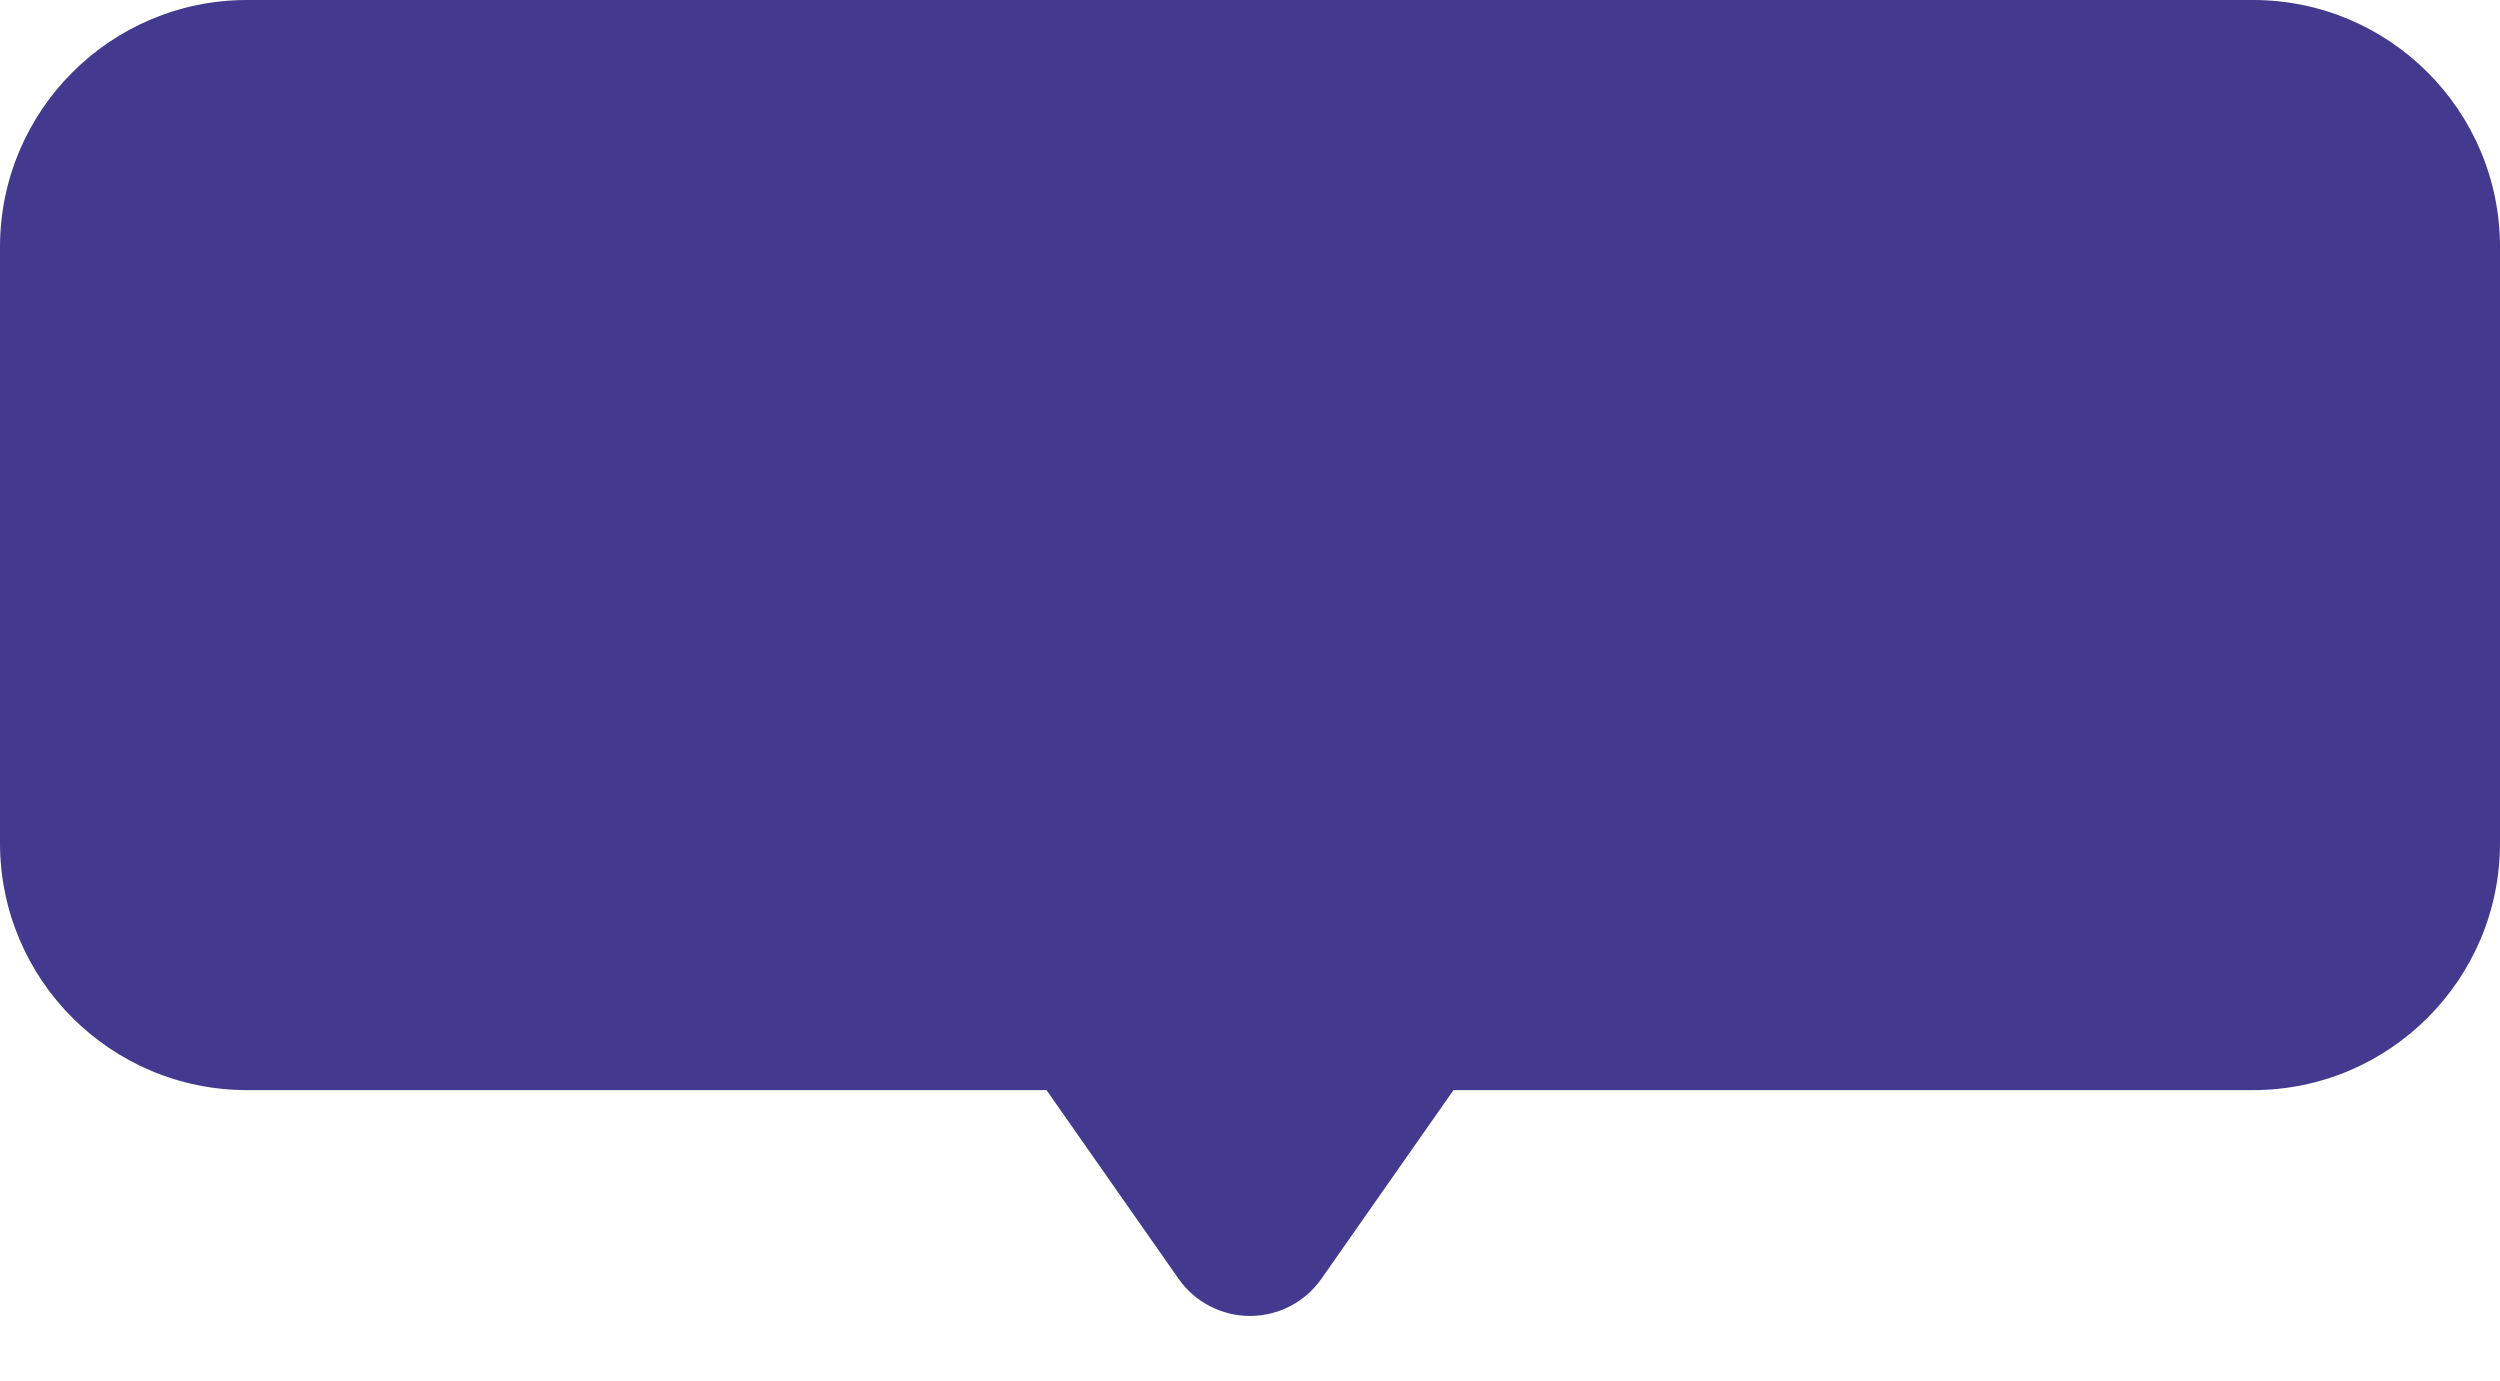
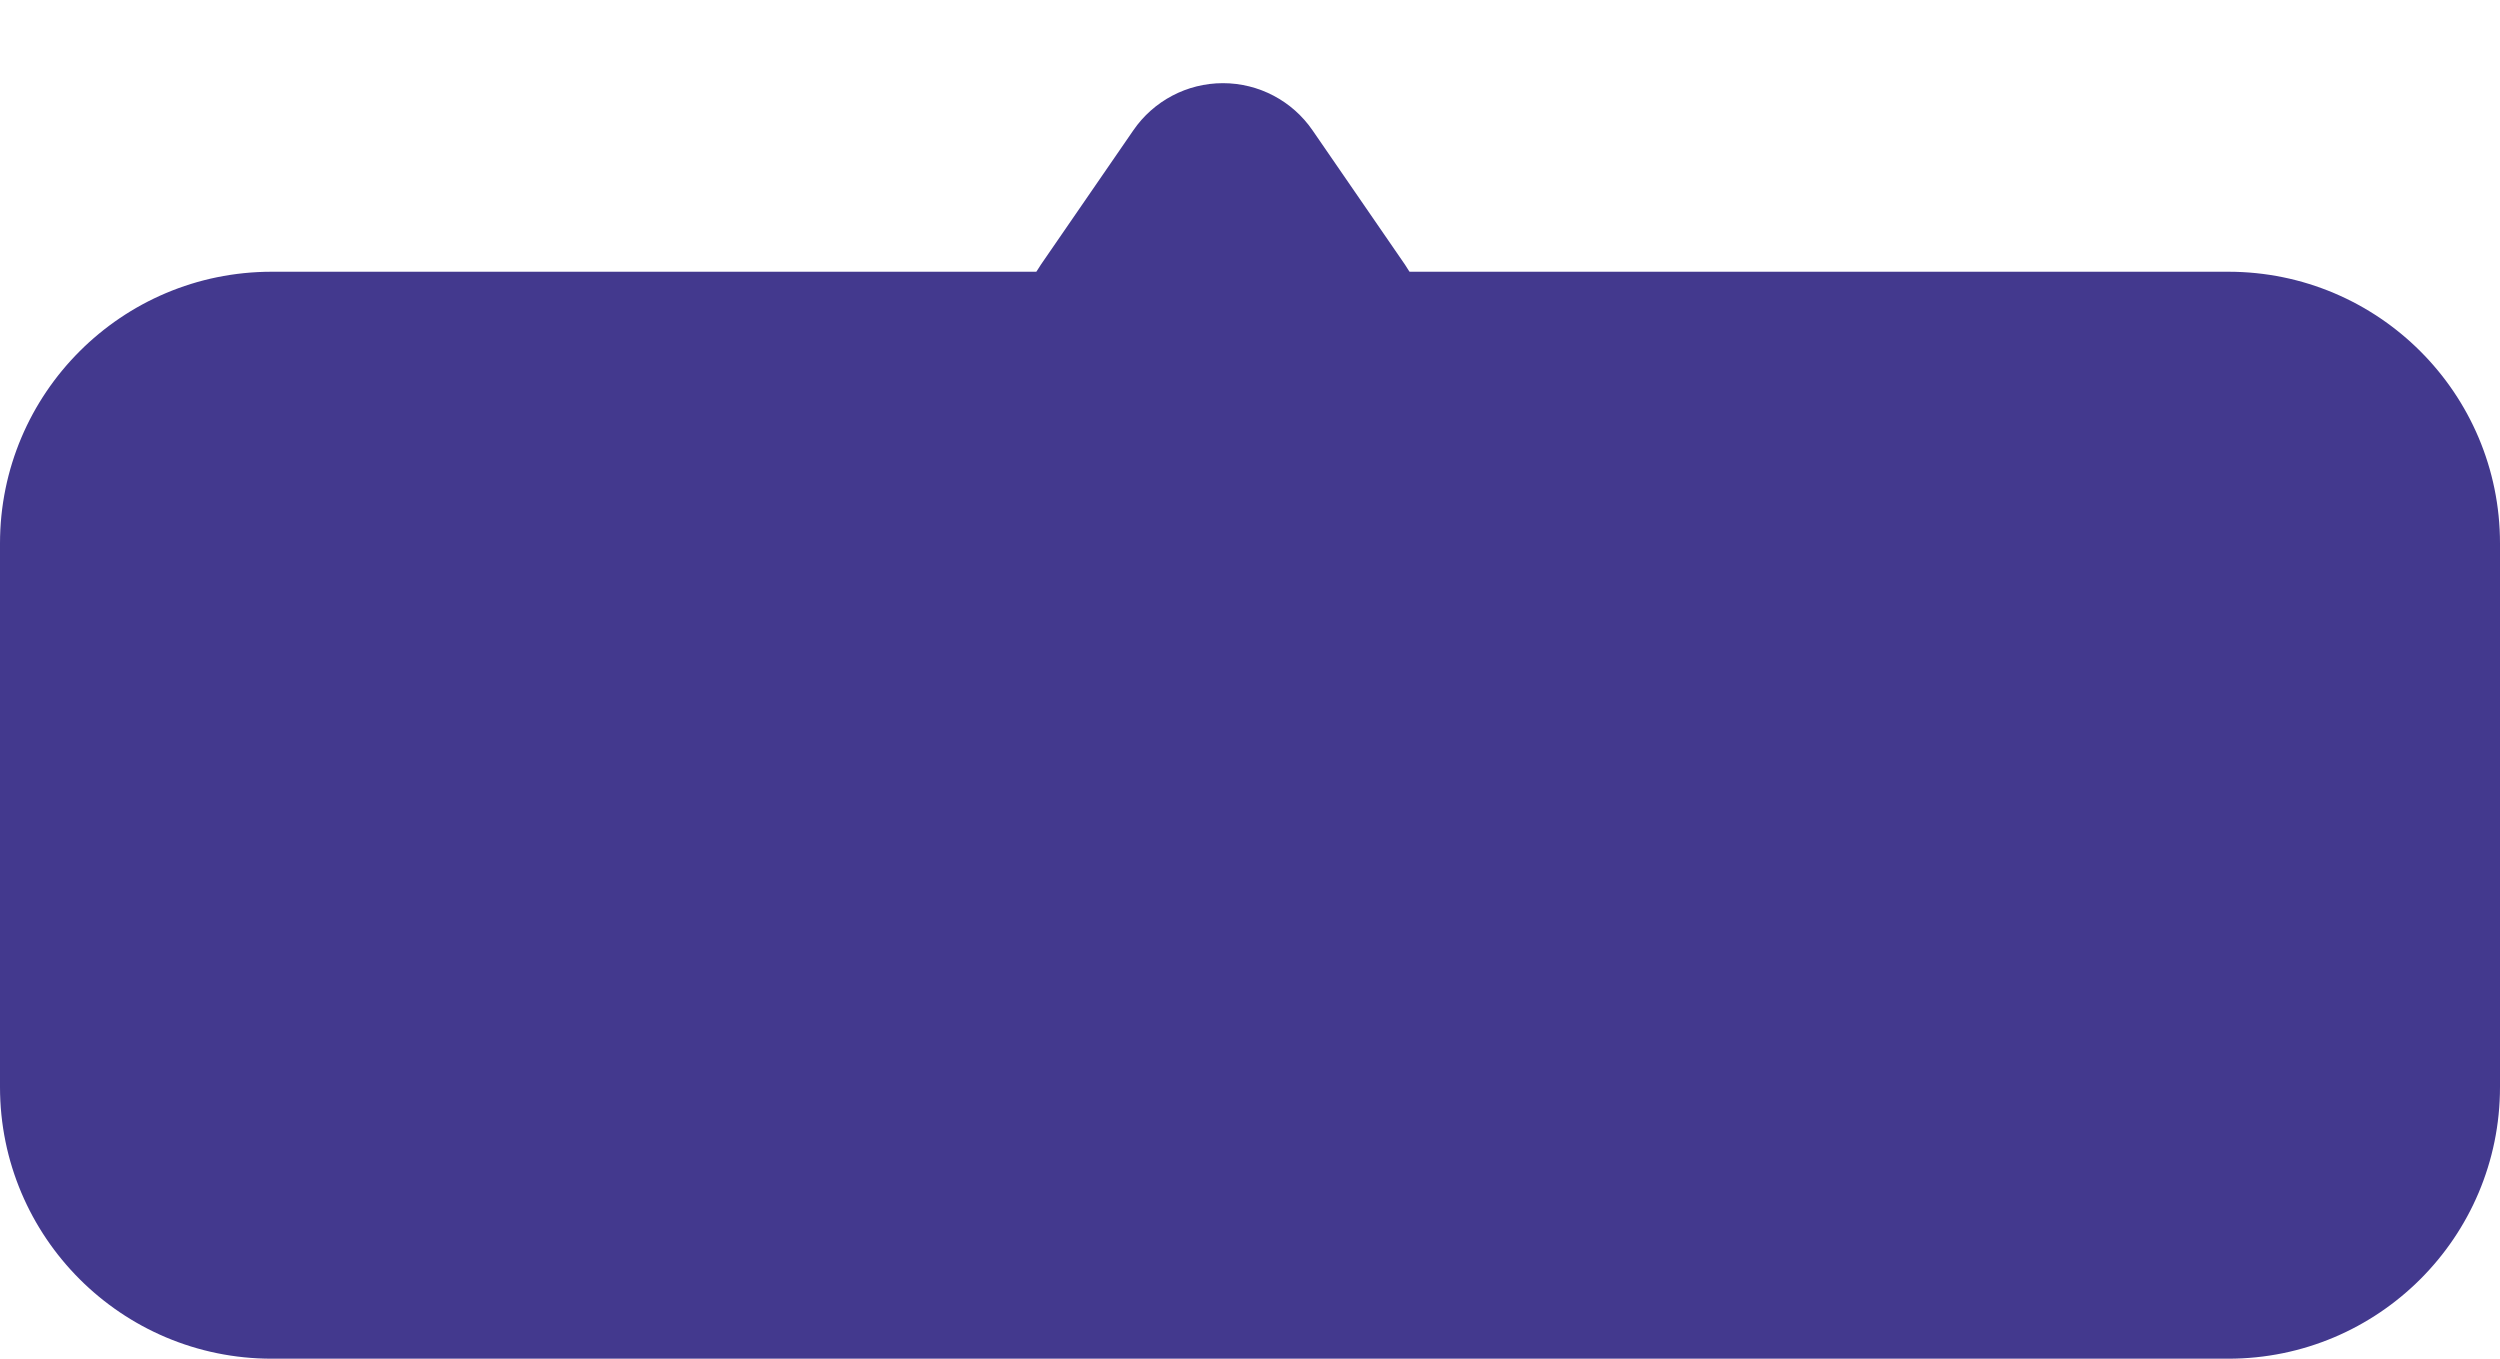
- <svg xmlns="http://www.w3.org/2000/svg" id="Pop" width="172" height="95" viewBox="0 0 172 95">
-   <rect id="Rectángulo_1870" data-name="Rectángulo 1870" width="172" height="75" rx="17" fill="#43398e" />
-   <path id="Polígono_1" data-name="Polígono 1" d="M16.085,7.022a6,6,0,0,1,9.831,0l9.476,13.537A6,6,0,0,1,30.476,30H11.524a6,6,0,0,1-4.915-9.441Z" transform="translate(107 95) rotate(180)" fill="#43398e" />
+ <svg xmlns="http://www.w3.org/2000/svg" id="Pop" width="46" height="25" viewBox="0 0 46 25">
+   <g id="Grupo_12298" data-name="Grupo 12298" transform="translate(46.497 24.511) rotate(180)">
+     <rect id="Rectángulo_1870" data-name="Rectángulo 1870" width="46" height="20" rx="5" transform="translate(0.497 -0.489)" fill="#43398e" />
+     <path id="Polígono_1" data-name="Polígono 1" d="M3.852,2.4a2,2,0,0,1,3.3,0l1.7,2.47A2,2,0,0,1,7.2,8H3.8A2,2,0,0,1,2.154,4.867Z" transform="translate(29.497 24.511) rotate(180)" fill="#43398e" />
+   </g>
</svg>
